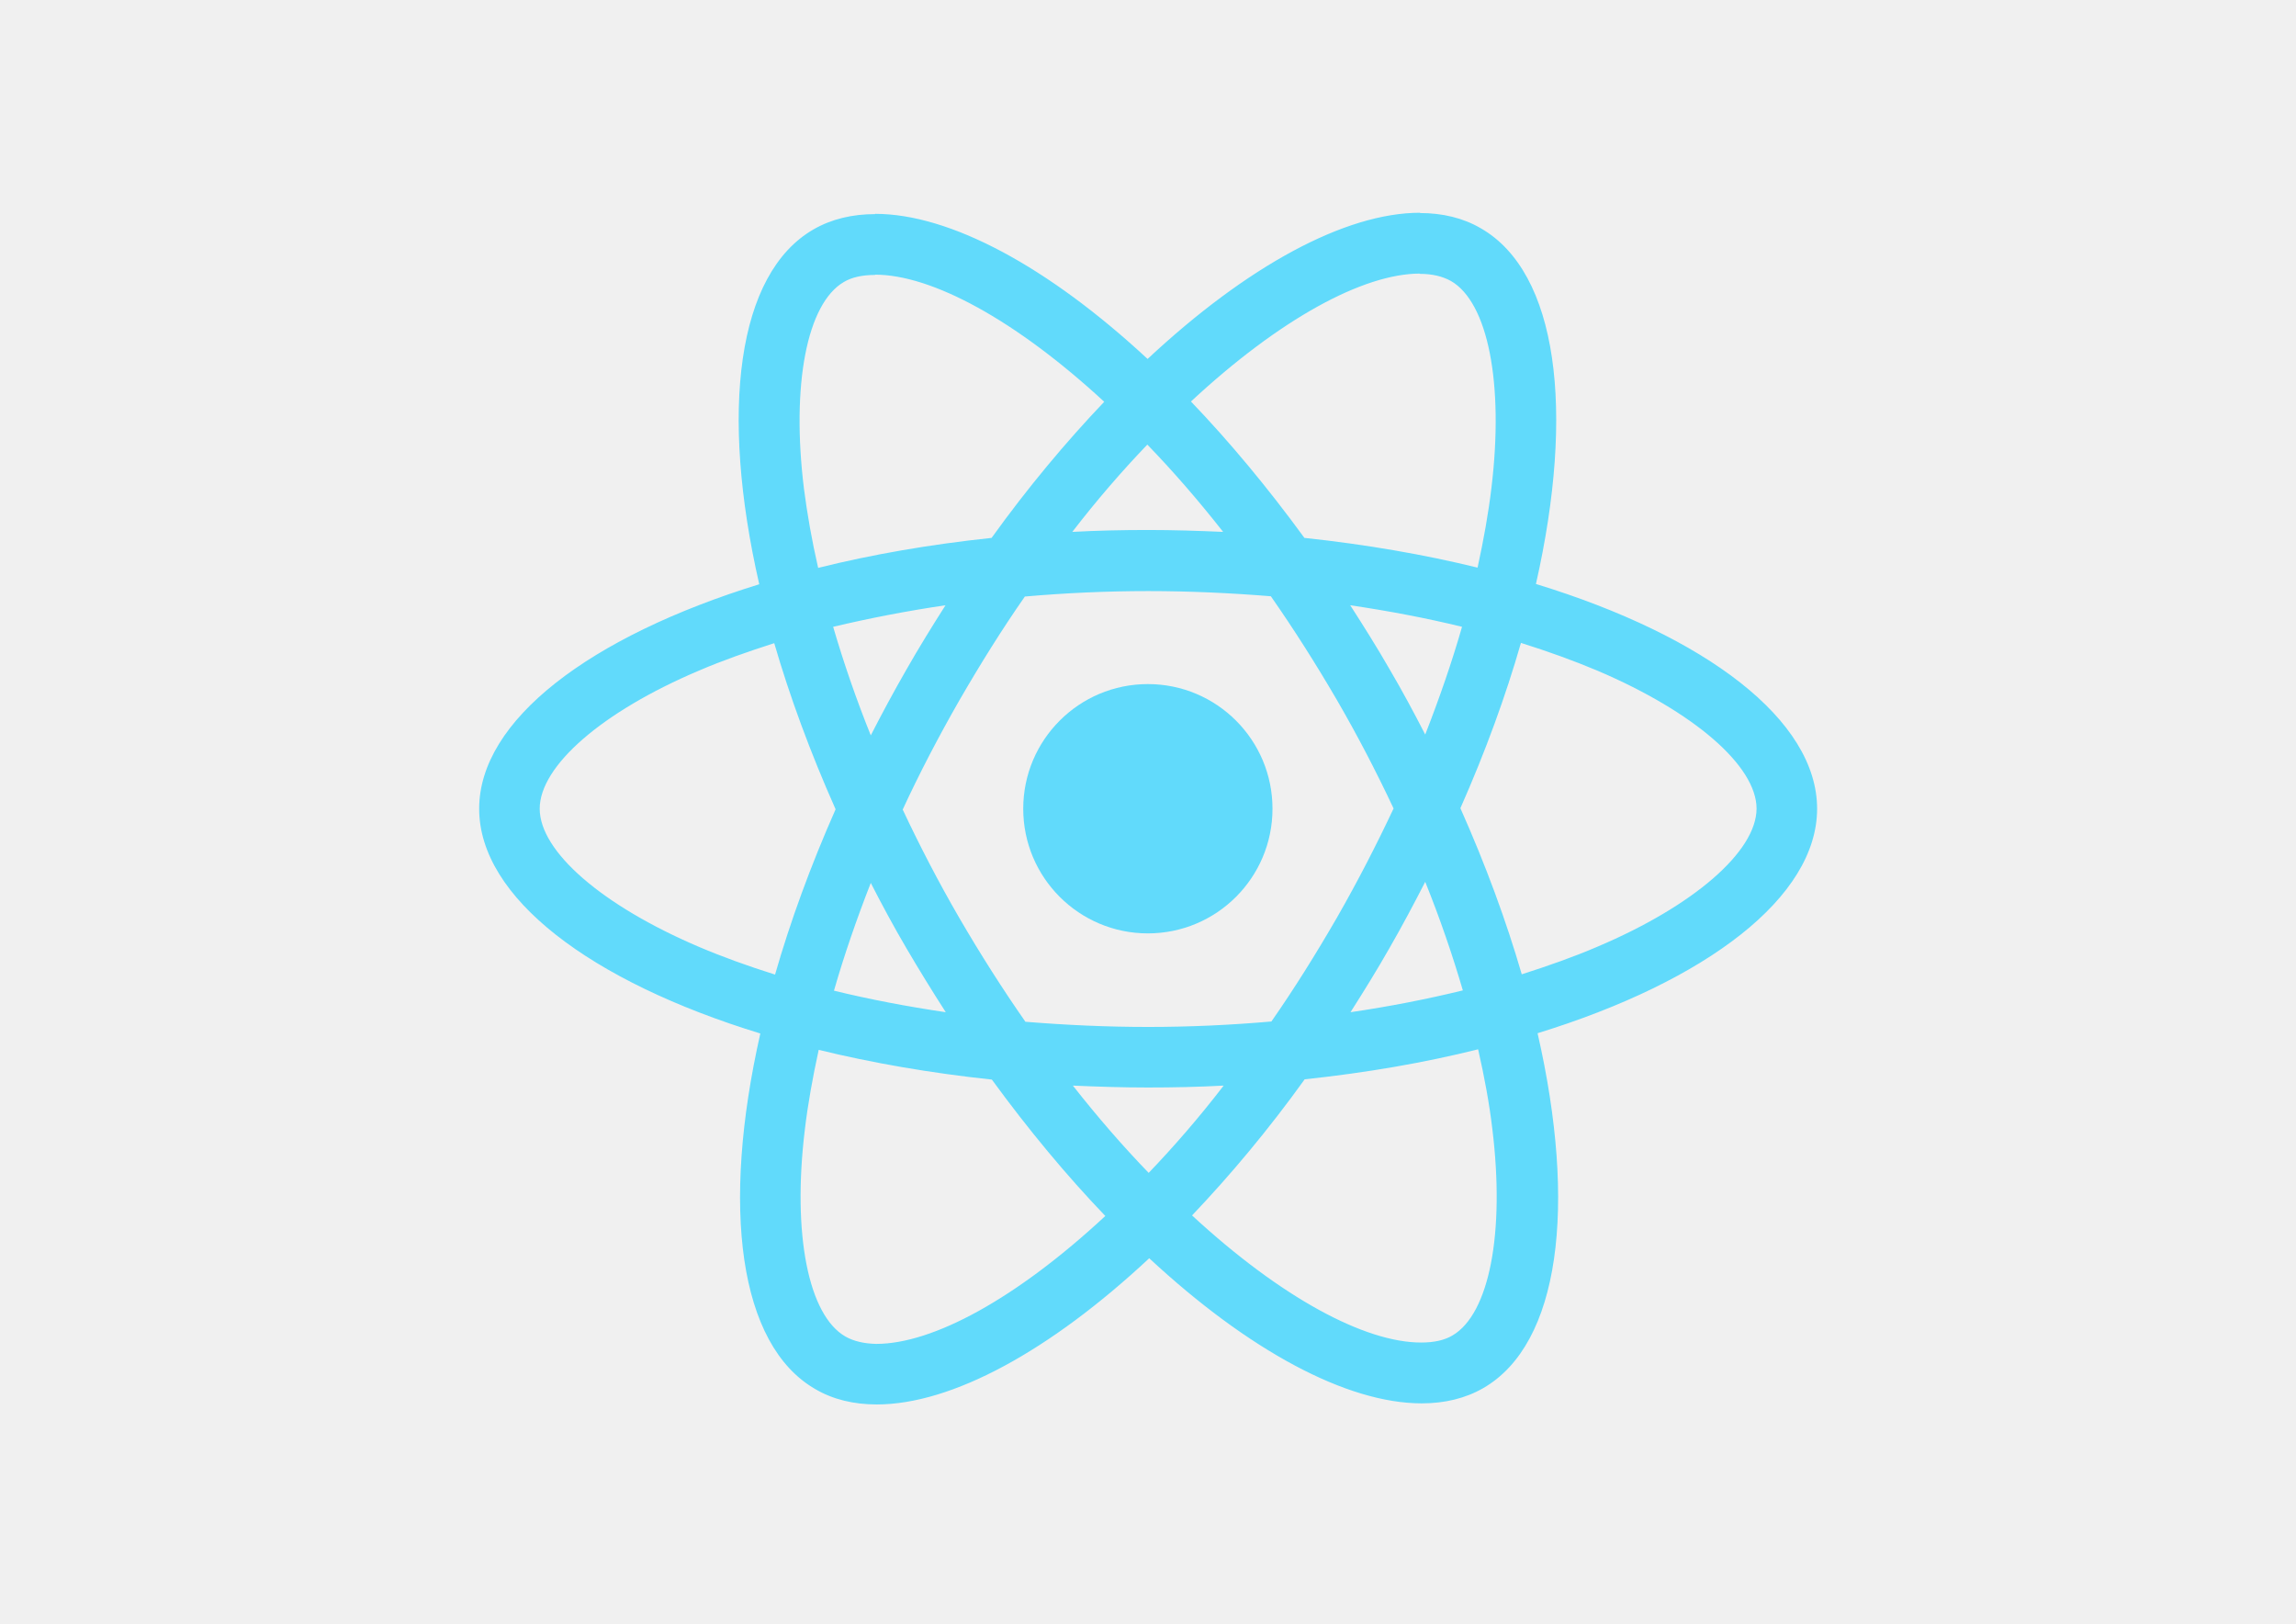
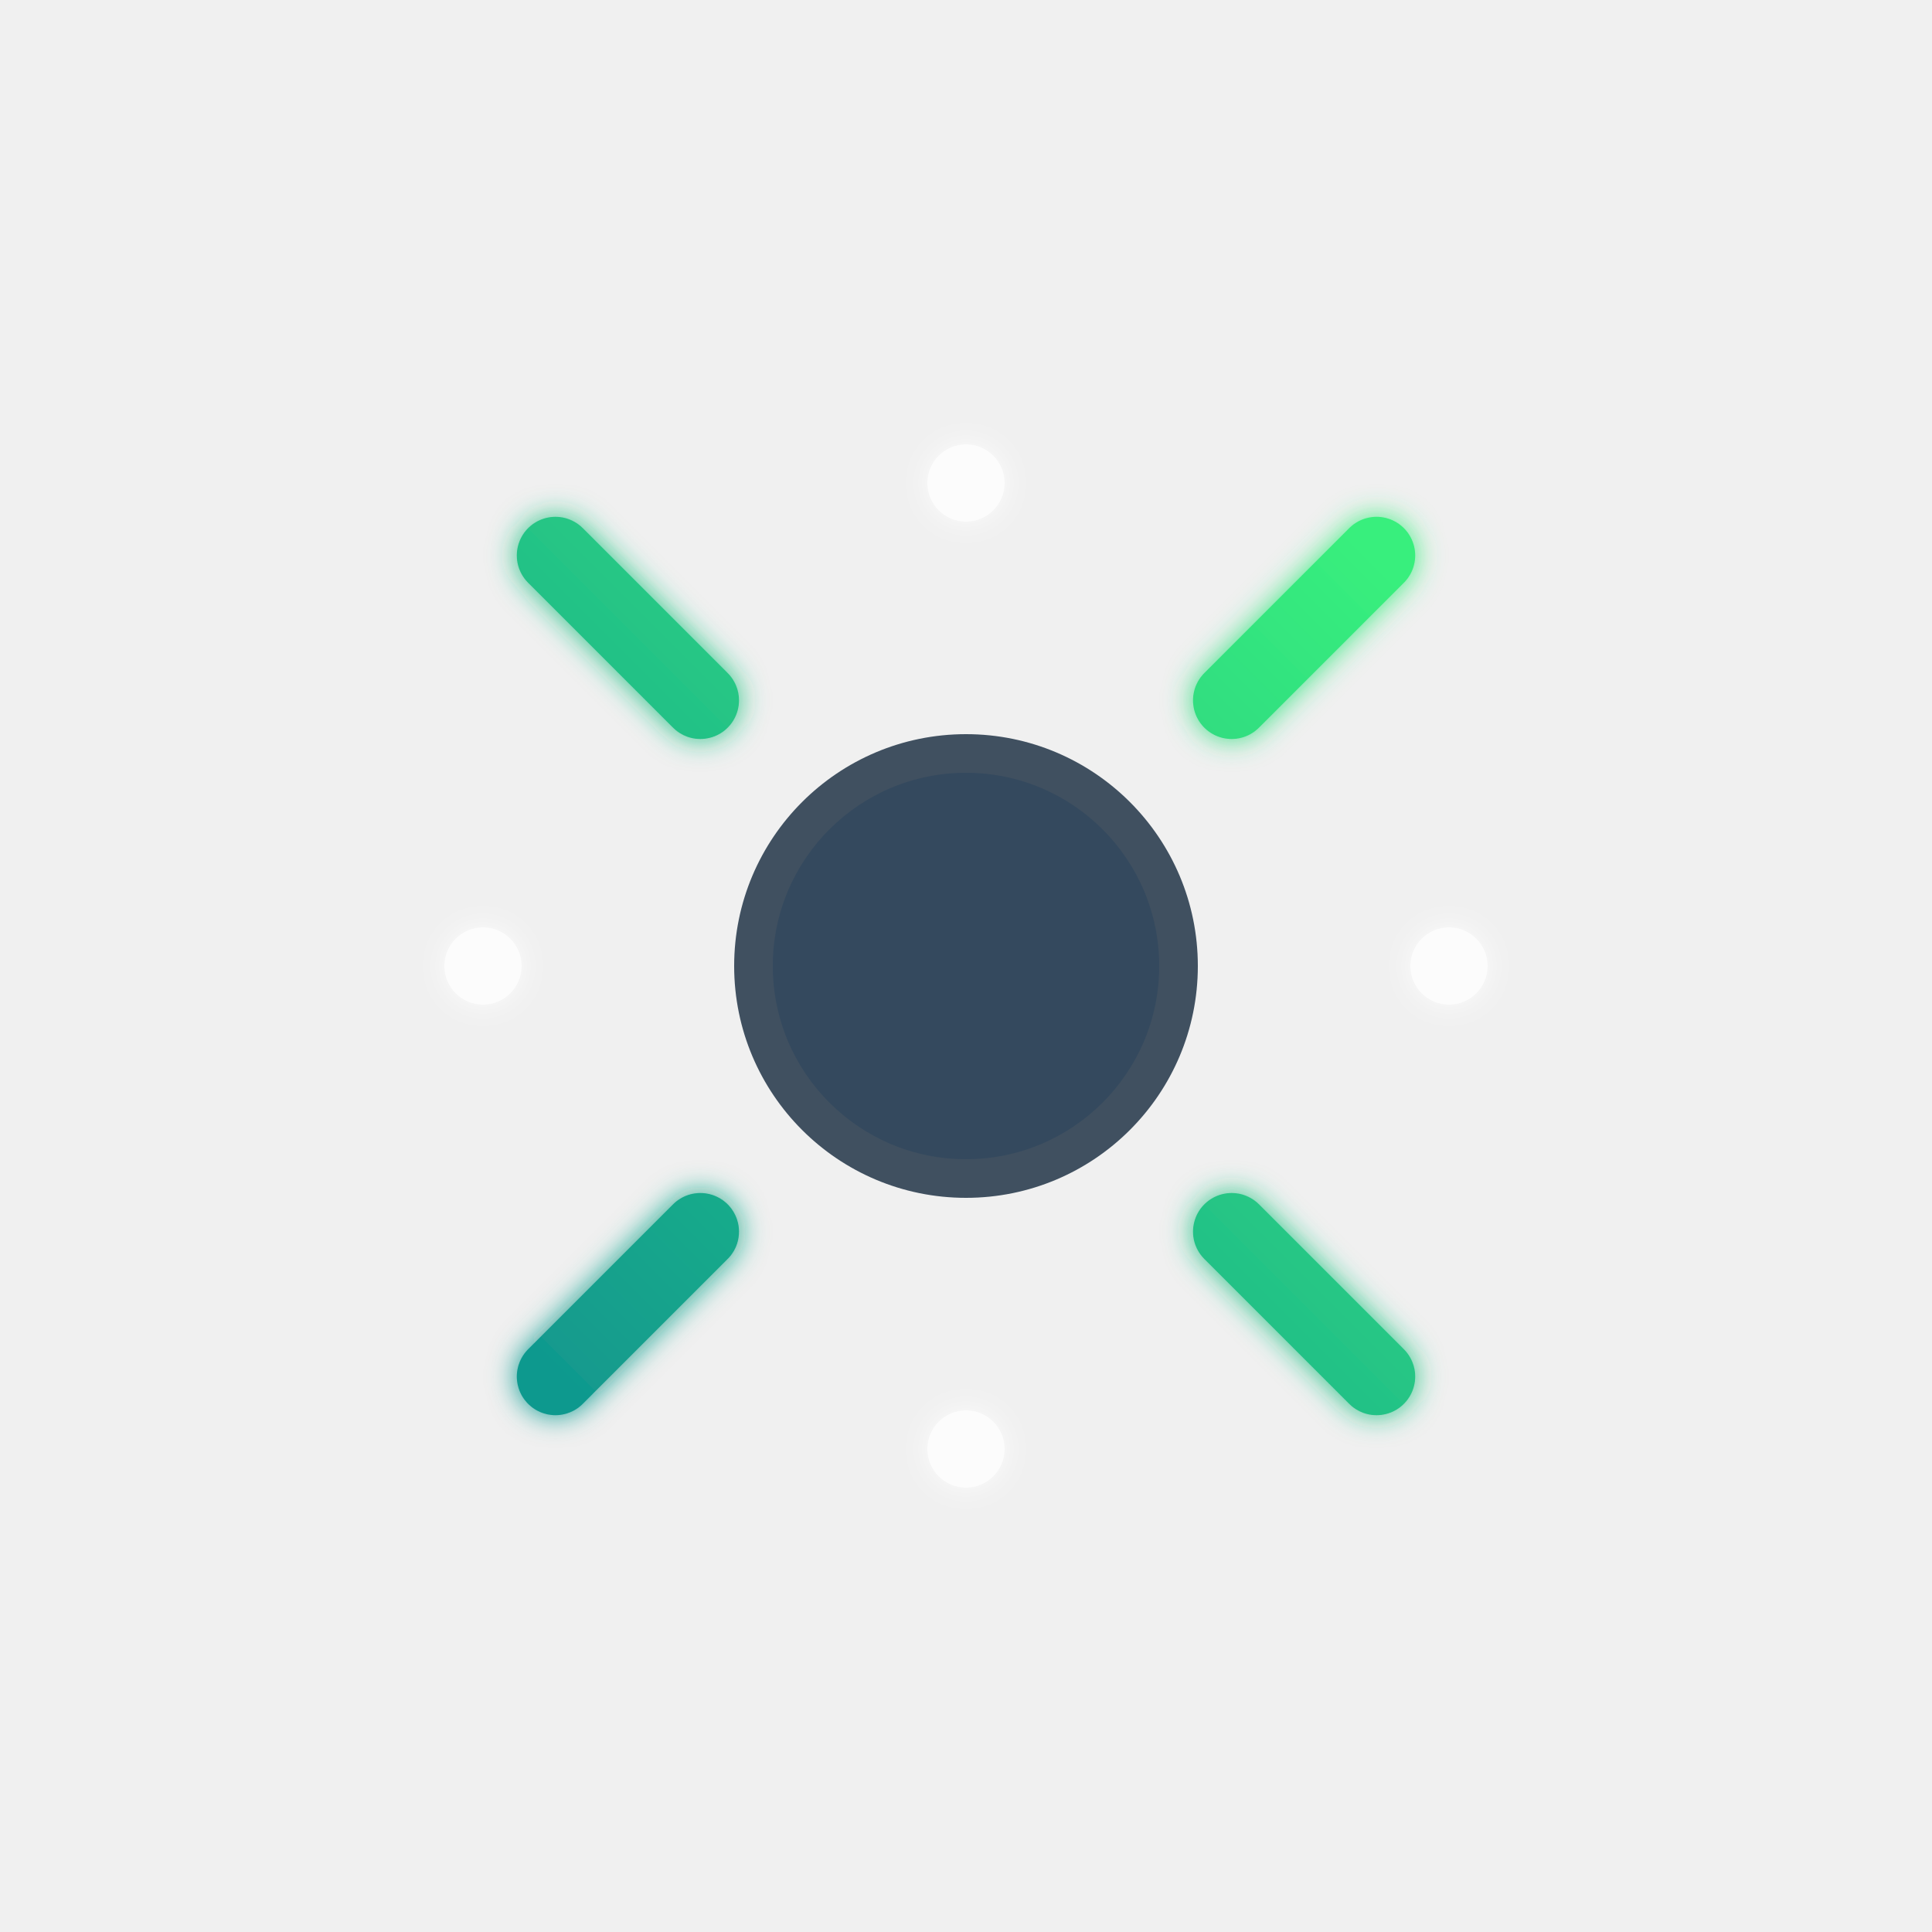
- <svg xmlns="http://www.w3.org/2000/svg" viewBox="0 0 841.9 595.3">
-   <g fill="#61DAFB">
-     <path d="M666.3 296.5c0-32.5-40.7-63.3-103.1-82.4 14.4-63.6 8-114.2-20.2-130.4-6.5-3.8-14.1-5.6-22.4-5.6v22.3c4.6 0 8.3.9 11.4 2.6 13.6 7.8 19.5 37.5 14.9 75.7-1.1 9.4-2.9 19.3-5.1 29.4-19.6-4.8-41-8.5-63.5-10.9-13.5-18.5-27.5-35.3-41.6-50 32.6-30.3 63.2-46.9 84-46.9V78c-27.5 0-63.5 19.6-99.9 53.6-36.4-33.8-72.4-53.2-99.9-53.2v22.3c20.7 0 51.4 16.5 84 46.6-14 14.7-28 31.4-41.3 49.9-22.6 2.4-44 6.1-63.6 11-2.3-10-4-19.7-5.2-29-4.7-38.2 1.1-67.9 14.6-75.8 3-1.8 6.9-2.6 11.5-2.6V78.5c-8.4 0-16 1.8-22.6 5.6-28.1 16.2-34.4 66.7-19.9 130.1-62.2 19.2-102.7 49.9-102.7 82.3 0 32.5 40.7 63.3 103.1 82.4-14.4 63.6-8 114.2 20.2 130.4 6.5 3.8 14.1 5.6 22.5 5.6 27.5 0 63.5-19.6 99.9-53.6 36.4 33.8 72.4 53.2 99.9 53.2 8.4 0 16-1.8 22.6-5.6 28.1-16.2 34.4-66.7 19.9-130.1 62-19.1 102.5-49.9 102.5-82.3zm-130.2-66.7c-3.7 12.9-8.3 26.2-13.5 39.5-4.1-8-8.4-16-13.1-24-4.6-8-9.5-15.8-14.4-23.4 14.2 2.1 27.9 4.7 41 7.9zm-45.8 106.5c-7.8 13.5-15.8 26.3-24.1 38.2-14.9 1.3-30 2-45.2 2-15.1 0-30.2-.7-45-1.9-8.3-11.9-16.4-24.6-24.2-38-7.6-13.1-14.5-26.4-20.8-39.8 6.2-13.4 13.2-26.8 20.7-39.9 7.8-13.5 15.8-26.3 24.1-38.2 14.9-1.3 30-2 45.2-2 15.1 0 30.2.7 45 1.9 8.3 11.9 16.4 24.6 24.2 38 7.6 13.1 14.5 26.4 20.8 39.8-6.3 13.4-13.2 26.8-20.7 39.9zm32.3-13c5.4 13.4 10 26.8 13.8 39.8-13.1 3.2-26.9 5.9-41.2 8 4.9-7.7 9.8-15.6 14.4-23.7 4.6-8 8.9-16.1 13-24.1zM421.2 430c-9.3-9.6-18.6-20.3-27.8-32 9 .4 18.2.7 27.5.7 9.4 0 18.7-.2 27.8-.7-9 11.7-18.3 22.4-27.5 32zm-74.4-58.9c-14.2-2.1-27.9-4.7-41-7.9 3.7-12.9 8.3-26.2 13.5-39.5 4.1 8 8.4 16 13.1 24 4.7 8 9.5 15.8 14.4 23.4zM420.7 163c9.3 9.6 18.6 20.3 27.8 32-9-.4-18.2-.7-27.5-.7-9.4 0-18.7.2-27.8.7 9-11.7 18.3-22.4 27.5-32zm-74 58.9c-4.9 7.7-9.8 15.6-14.4 23.7-4.6 8-8.9 16-13 24-5.4-13.4-10-26.8-13.8-39.8 13.1-3.1 26.9-5.8 41.2-7.9zm-90.5 125.2c-35.4-15.1-58.3-34.9-58.3-50.6 0-15.7 22.9-35.6 58.3-50.6 8.6-3.7 18-7 27.7-10.1 5.7 19.6 13.2 40 22.5 60.9-9.2 20.8-16.6 41.1-22.2 60.6-9.9-3.1-19.3-6.5-28-10.2zM310 490c-13.6-7.8-19.5-37.5-14.9-75.7 1.1-9.4 2.9-19.3 5.1-29.4 19.6 4.8 41 8.5 63.5 10.9 13.5 18.5 27.5 35.3 41.6 50-32.6 30.3-63.2 46.9-84 46.9-4.5-.1-8.3-1-11.3-2.7zm237.2-76.2c4.7 38.2-1.1 67.9-14.6 75.8-3 1.8-6.9 2.6-11.5 2.6-20.7 0-51.4-16.5-84-46.6 14-14.7 28-31.4 41.3-49.9 22.6-2.4 44-6.1 63.6-11 2.3 10.1 4.1 19.8 5.2 29.1zm38.5-66.7c-8.6 3.7-18 7-27.7 10.1-5.7-19.6-13.2-40-22.5-60.9 9.2-20.8 16.6-41.1 22.2-60.6 9.9 3.1 19.3 6.5 28.1 10.2 35.4 15.1 58.3 34.9 58.3 50.6-.1 15.7-23 35.6-58.4 50.6zM320.8 78.4z" />
-     <circle cx="420.9" cy="296.5" r="45.7" />
-     <path d="M520.5 78.1z" />
+ <svg xmlns="http://www.w3.org/2000/svg" viewBox="0 0 400 400" width="400" height="400">
+   <defs>
+     <linearGradient id="purpleGradient" x1="0%" y1="0%" x2="100%" y2="100%">
+       <stop offset="0%" stop-color="#6a11cb" />
+       <stop offset="100%" stop-color="#2575fc" />
+     </linearGradient>
+     <linearGradient id="greenGradient" x1="100%" y1="0%" x2="0%" y2="100%">
+       <stop offset="0%" stop-color="#38ef7d" />
+       <stop offset="100%" stop-color="#11998e" />
+     </linearGradient>
+     <filter id="glow" x="-30%" y="-30%" width="160%" height="160%">
+       <feGaussianBlur stdDeviation="3" result="blur" />
+       <feComposite in="SourceGraphic" in2="blur" operator="over" />
+     </filter>
+   </defs>
+   <g transform="translate(200,200)">
+     <path d="M0,-120 L0,-80 M0,80 L0,120" stroke="url(#purpleGradient)" stroke-width="16" stroke-linecap="round" filter="url(#glow)" />
+     <path d="M-120,0 L-80,0 M80,0 L120,0" stroke="url(#purpleGradient)" stroke-width="16" stroke-linecap="round" filter="url(#glow)" />
+     <path d="M-85,-85 L-55,-55 M55,55 L85,85" stroke="url(#greenGradient)" stroke-width="16" stroke-linecap="round" filter="url(#glow)" />
+     <path d="M85,-85 L55,-55 M-55,55 L-85,85" stroke="url(#greenGradient)" stroke-width="16" stroke-linecap="round" filter="url(#glow)" />
+     <circle cx="0" cy="0" r="48" fill="#2c3e50" opacity="0.9" />
+     <circle cx="0" cy="0" r="40" fill="#34495e" />
+     <circle cx="0" cy="-100" r="8" fill="white" opacity="0.8" filter="url(#glow)" />
+     <circle cx="0" cy="100" r="8" fill="white" opacity="0.8" filter="url(#glow)" />
+     <circle cx="-100" cy="0" r="8" fill="white" opacity="0.8" filter="url(#glow)" />
+     <circle cx="100" cy="0" r="8" fill="white" opacity="0.8" filter="url(#glow)" />
  </g>
</svg>
